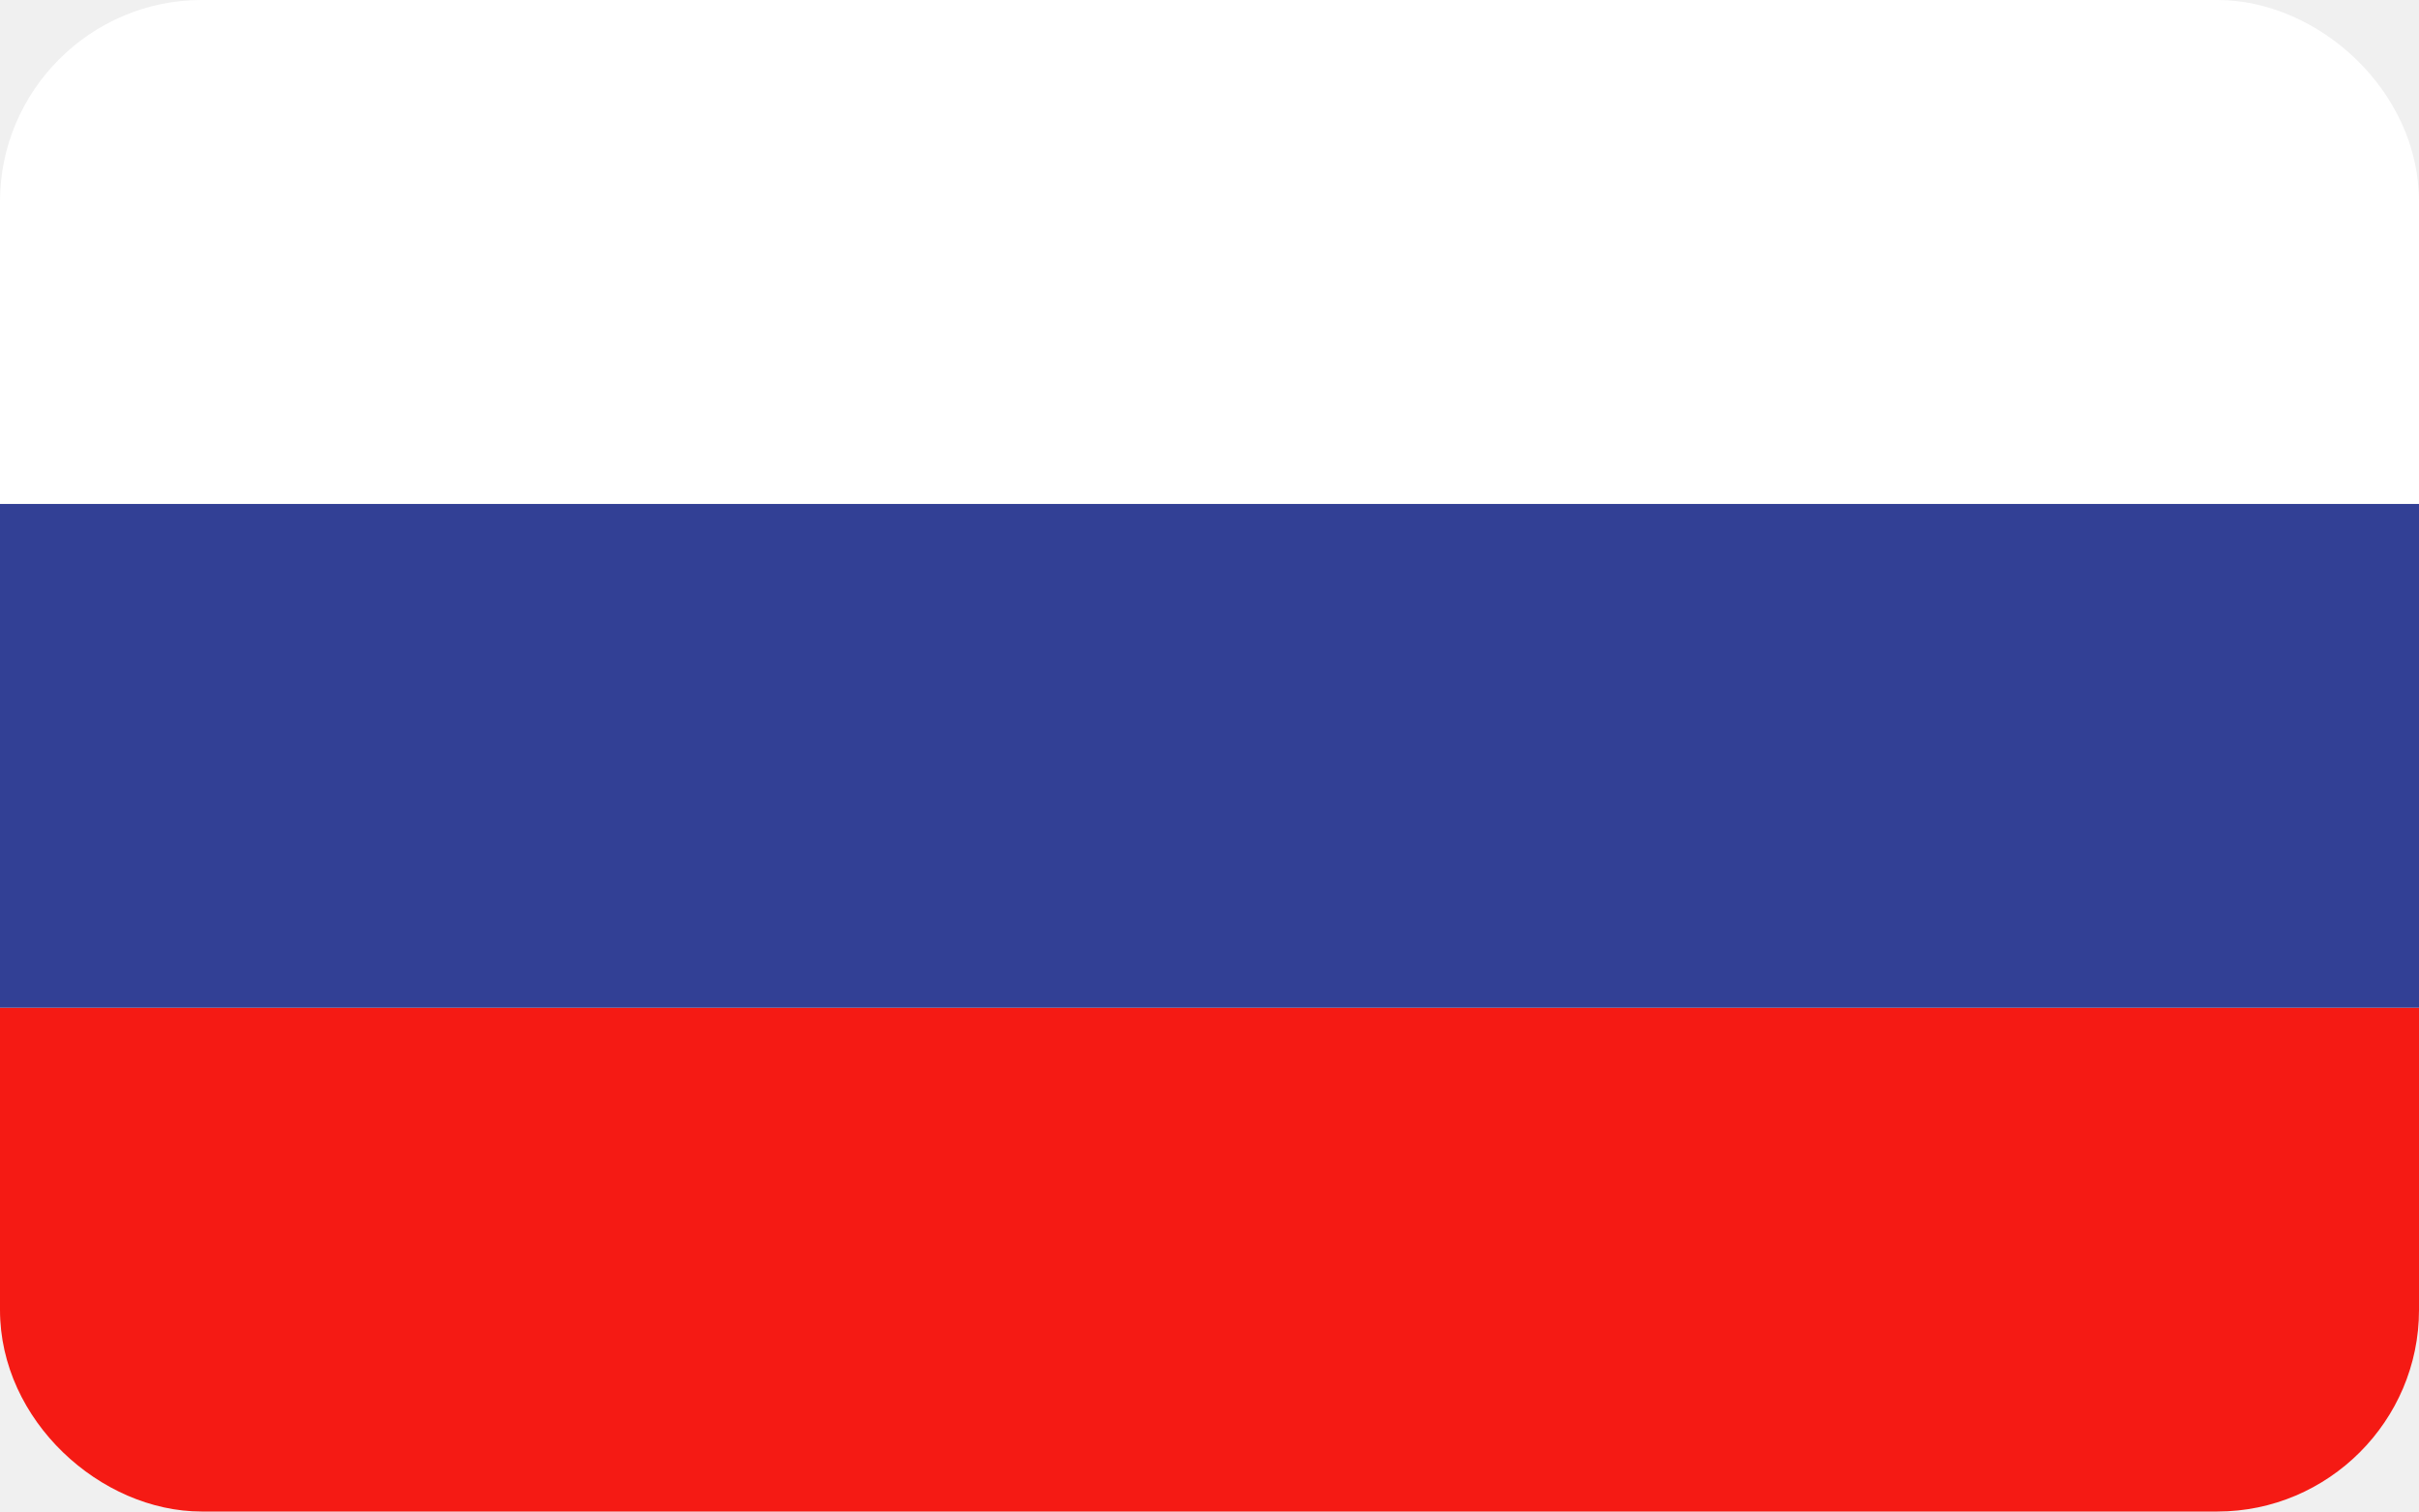
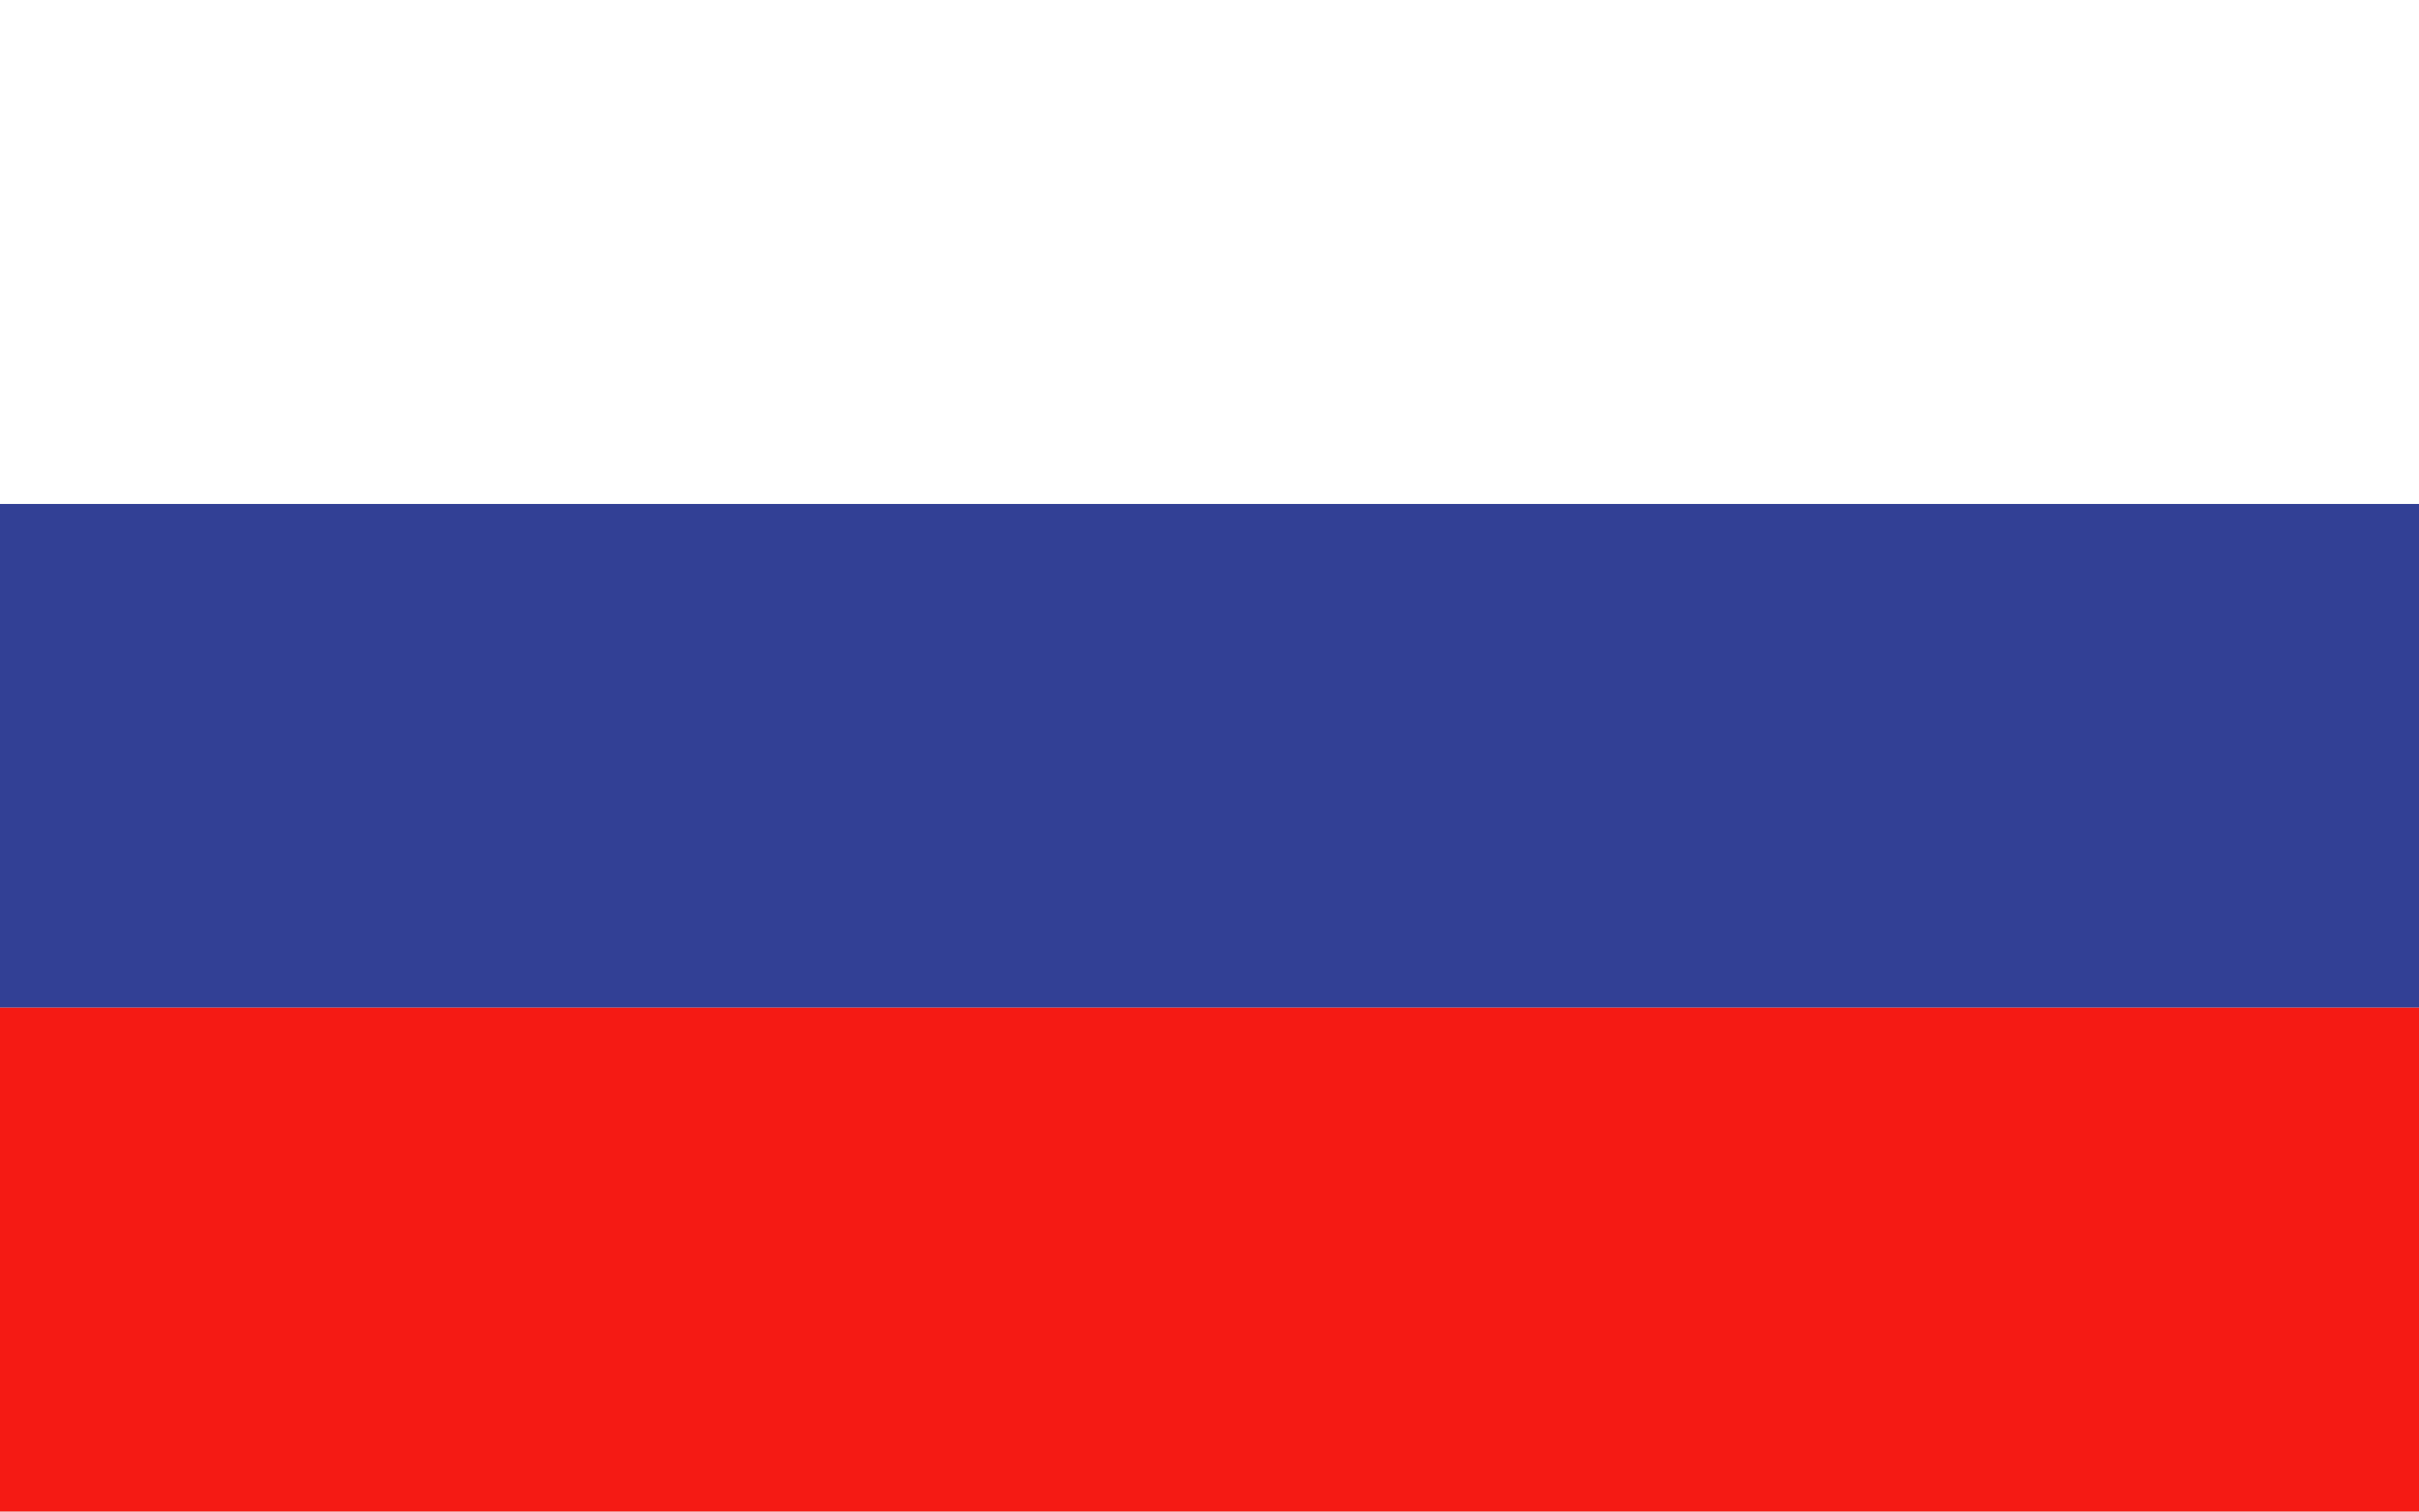
<svg xmlns="http://www.w3.org/2000/svg" version="1.1" id="Layer_1" x="0px" y="0px" viewBox="0 0 24 15" style="enable-background:new 0 0 24 15;" xml:space="preserve">
  <style type="text/css">
- 	.st0{fill:#F51A14;}
- 	.st1{fill:#324095;}
+ 	.st0{fill:#324095;}
+ 	.st1{fill:#F51A14;}
	.st2{fill:#FFFFFF;}
</style>
-   <path id="Rounded_Rectangle_3" class="st0" d="M0,10h24l0,0v3c0,1.1-0.9,2-2,2H2c-1,0-2-0.9-2-2V10L0,10z" />
-   <rect y="5" class="st1" width="24" height="5" />
-   <path id="Rounded_Rectangle_4" class="st2" d="M2,0h20c1,0,2,0.9,2,2v3l0,0H0l0,0V2C0,0.9,0.9,0,2,0z" />
+   <rect y="5" class="st0" width="24" height="5" />
+   <rect y="10" class="st1" width="24" height="5" />
+   <rect class="st2" width="24" height="5" />
</svg>
